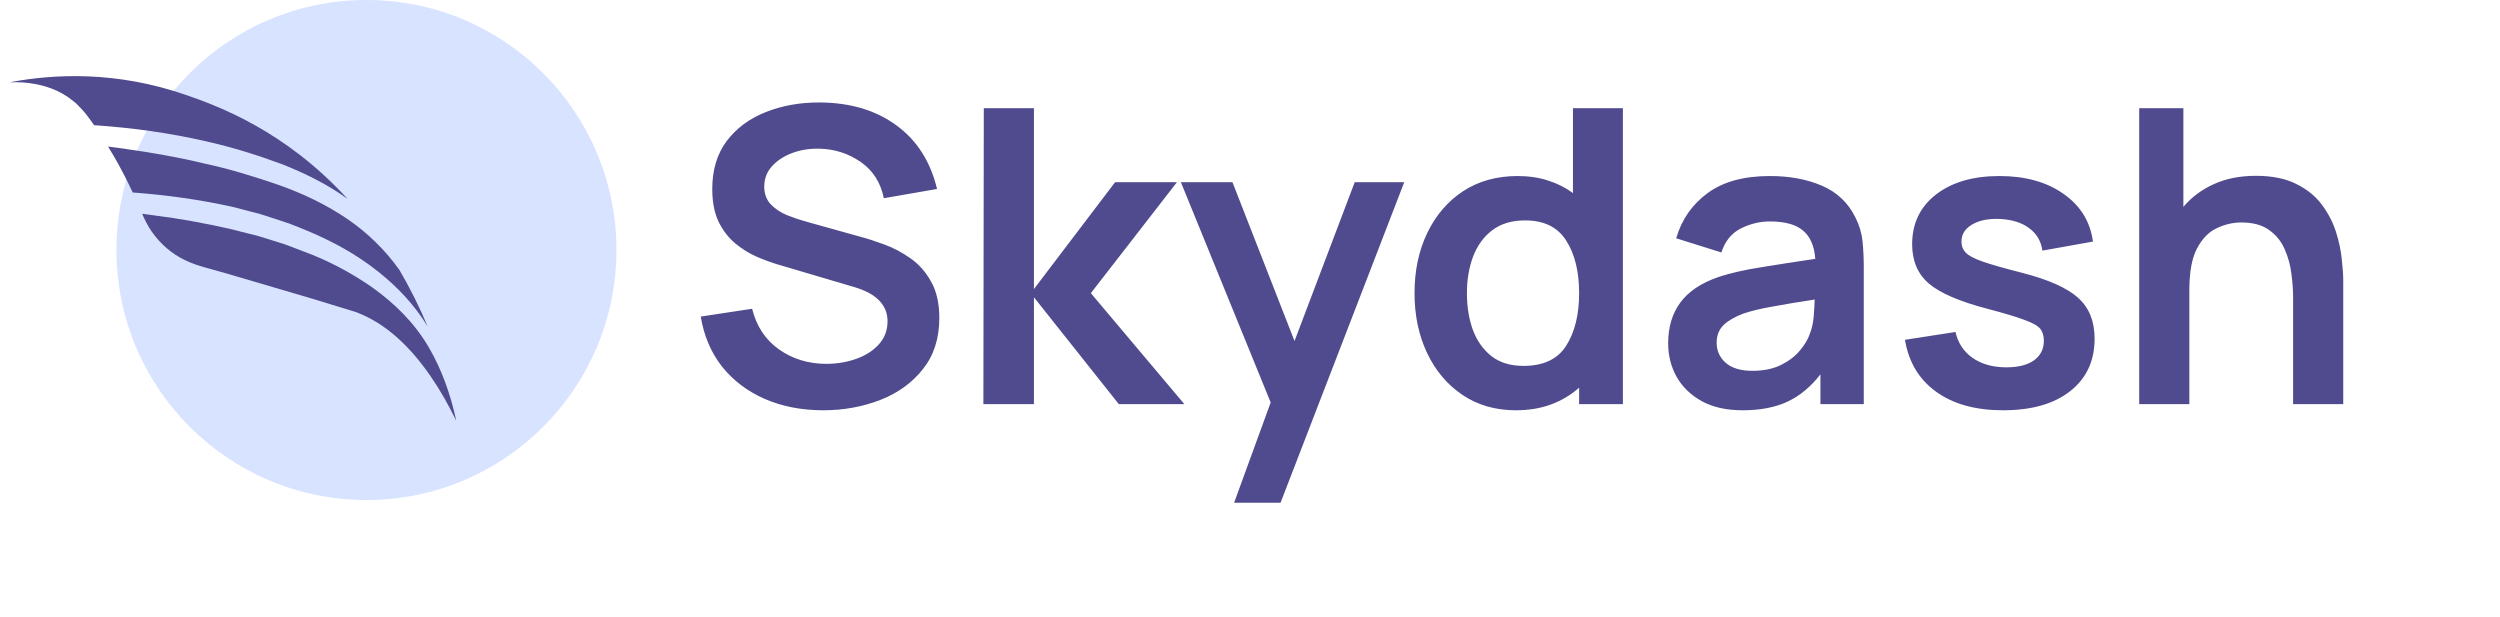
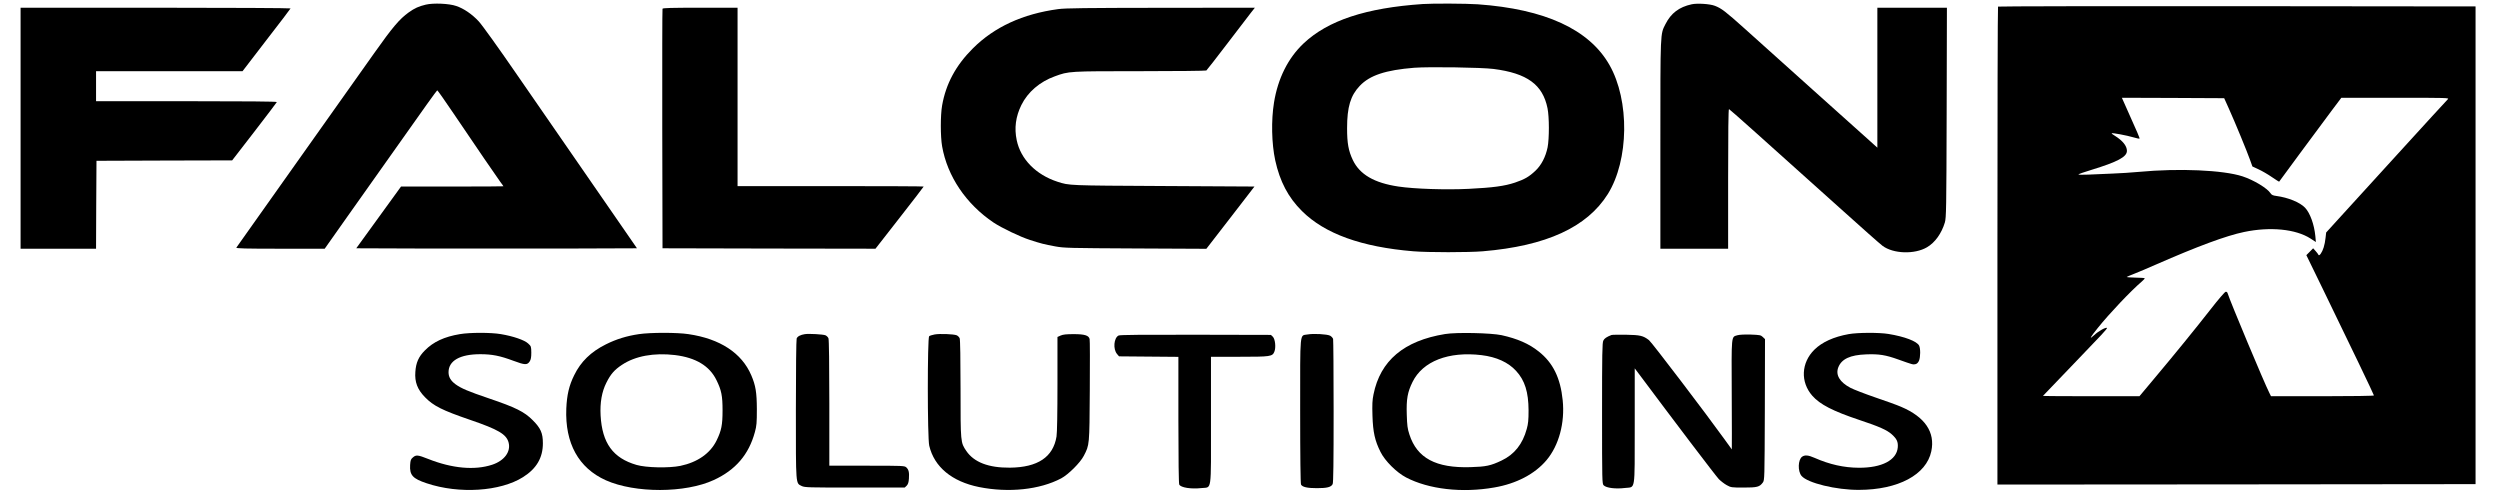
- <svg xmlns="http://www.w3.org/2000/svg" width="365" height="90" viewBox="0 0 365 90" fill="none">
-   <path d="M120.19 59.9C123.15 59.9 125.92 59.4 128.5 58.4C131.08 57.4 133.16 55.9 134.74 53.9C136.34 51.9 137.14 49.41 137.14 46.43C137.14 44.29 136.74 42.52 135.94 41.12C135.16 39.7 134.15 38.56 132.91 37.7C131.69 36.84 130.42 36.17 129.1 35.69C127.8 35.21 126.62 34.83 125.56 34.55L117.82 32.39C116.86 32.13 115.9 31.81 114.94 31.43C113.98 31.03 113.18 30.5 112.54 29.84C111.9 29.16 111.58 28.29 111.58 27.23C111.58 26.11 111.95 25.13 112.69 24.29C113.45 23.45 114.44 22.8 115.66 22.34C116.9 21.88 118.24 21.67 119.68 21.71C121.9 21.77 123.9 22.42 125.68 23.66C127.46 24.9 128.58 26.66 129.04 28.94L136.81 27.59C135.85 23.59 133.88 20.5 130.9 18.32C127.92 16.12 124.21 15 119.77 14.96C116.85 14.94 114.19 15.41 111.79 16.37C109.41 17.31 107.51 18.72 106.09 20.6C104.69 22.48 103.99 24.81 103.99 27.59C103.99 29.49 104.3 31.09 104.92 32.39C105.56 33.67 106.37 34.72 107.35 35.54C108.35 36.36 109.4 37.01 110.5 37.49C111.62 37.97 112.66 38.35 113.62 38.63L124.78 41.93C127.98 42.89 129.58 44.55 129.58 46.91C129.58 48.23 129.15 49.36 128.29 50.3C127.45 51.22 126.35 51.92 124.99 52.4C123.63 52.88 122.18 53.12 120.64 53.12C118.04 53.12 115.74 52.42 113.74 51.02C111.76 49.62 110.45 47.64 109.81 45.08L102.31 46.22C102.77 49.04 103.81 51.48 105.43 53.54C107.07 55.58 109.15 57.15 111.67 58.25C114.21 59.35 117.05 59.9 120.19 59.9ZM143.574 59H150.954V43.4L163.344 59H172.914L159.264 42.8L171.834 26.6H162.804L150.954 42.2V15.8H143.634L143.574 59ZM180.179 73.4H186.959L205.019 26.6H197.789L188.999 49.79L179.939 26.6H172.409L185.519 58.76L180.179 73.4ZM221.311 59.9C223.231 59.9 224.961 59.61 226.501 59.03C228.041 58.45 229.391 57.64 230.551 56.6V59H236.941V15.8H229.651V28.19C228.571 27.39 227.361 26.78 226.021 26.36C224.681 25.92 223.201 25.7 221.581 25.7C218.521 25.7 215.861 26.44 213.601 27.92C211.361 29.4 209.621 31.43 208.381 34.01C207.141 36.59 206.521 39.52 206.521 42.8C206.521 46.04 207.131 48.95 208.351 51.53C209.571 54.11 211.291 56.15 213.511 57.65C215.731 59.15 218.331 59.9 221.311 59.9ZM222.421 53.42C220.541 53.42 218.991 52.95 217.771 52.01C216.551 51.05 215.641 49.77 215.041 48.17C214.461 46.57 214.171 44.78 214.171 42.8C214.171 40.84 214.471 39.06 215.071 37.46C215.691 35.84 216.621 34.56 217.861 33.62C219.121 32.66 220.721 32.18 222.661 32.18C225.421 32.18 227.421 33.16 228.661 35.12C229.921 37.08 230.551 39.64 230.551 42.8C230.551 45.94 229.921 48.5 228.661 50.48C227.421 52.44 225.341 53.42 222.421 53.42ZM254.412 59.9C256.992 59.9 259.182 59.48 260.982 58.64C262.802 57.78 264.402 56.45 265.782 54.65V59H272.112V39.11C272.112 37.71 272.052 36.42 271.932 35.24C271.812 34.04 271.462 32.87 270.882 31.73C269.822 29.59 268.192 28.05 265.992 27.11C263.812 26.17 261.282 25.7 258.402 25.7C254.602 25.7 251.572 26.53 249.312 28.19C247.052 29.85 245.522 32.05 244.722 34.79L251.322 36.86C251.862 35.2 252.812 34.03 254.172 33.35C255.532 32.67 256.942 32.33 258.402 32.33C260.602 32.33 262.222 32.78 263.262 33.68C264.302 34.56 264.892 35.93 265.032 37.79C262.192 38.21 259.552 38.62 257.112 39.02C254.692 39.4 252.632 39.87 250.932 40.43C248.372 41.31 246.502 42.56 245.322 44.18C244.142 45.78 243.552 47.76 243.552 50.12C243.552 51.9 243.962 53.53 244.782 55.01C245.622 56.49 246.852 57.68 248.472 58.58C250.092 59.46 252.072 59.9 254.412 59.9ZM255.852 54.14C254.152 54.14 252.852 53.75 251.952 52.97C251.072 52.19 250.632 51.21 250.632 50.03C250.632 48.97 250.972 48.11 251.652 47.45C252.352 46.79 253.322 46.23 254.562 45.77C255.702 45.39 257.072 45.06 258.672 44.78C260.272 44.48 262.362 44.13 264.942 43.73C264.922 44.49 264.872 45.34 264.792 46.28C264.712 47.2 264.522 48.03 264.222 48.77C263.982 49.51 263.512 50.3 262.812 51.14C262.132 51.98 261.212 52.69 260.052 53.27C258.892 53.85 257.492 54.14 255.852 54.14ZM292.433 59.9C296.613 59.9 299.883 58.97 302.243 57.11C304.623 55.25 305.813 52.69 305.813 49.43C305.813 46.91 305.013 44.93 303.413 43.49C301.833 42.05 299.103 40.83 295.223 39.83C292.703 39.19 290.803 38.65 289.523 38.21C288.263 37.77 287.423 37.33 287.003 36.89C286.583 36.45 286.373 35.92 286.373 35.3C286.373 34.22 286.893 33.38 287.933 32.78C288.973 32.16 290.343 31.89 292.043 31.97C293.803 32.07 295.213 32.52 296.273 33.32C297.353 34.12 297.993 35.21 298.193 36.59L305.573 35.27C305.173 32.35 303.743 30.03 301.283 28.31C298.823 26.57 295.703 25.7 291.923 25.7C288.063 25.7 284.973 26.6 282.653 28.4C280.333 30.2 279.173 32.62 279.173 35.66C279.173 38.08 279.983 39.99 281.603 41.39C283.243 42.79 286.093 44.02 290.153 45.08C292.593 45.72 294.393 46.26 295.553 46.7C296.733 47.12 297.503 47.55 297.863 47.99C298.223 48.43 298.403 49.02 298.403 49.76C298.403 50.96 297.923 51.91 296.963 52.61C296.003 53.29 294.663 53.63 292.943 53.63C290.963 53.63 289.313 53.17 287.993 52.25C286.693 51.33 285.863 50.07 285.503 48.47L278.123 49.61C278.663 52.87 280.183 55.4 282.683 57.2C285.183 59 288.433 59.9 292.433 59.9ZM312.324 59H319.644V42.35C319.644 39.73 320.014 37.71 320.754 36.29C321.514 34.85 322.474 33.86 323.634 33.32C324.814 32.76 326.014 32.48 327.234 32.48C328.954 32.48 330.324 32.86 331.344 33.62C332.364 34.36 333.114 35.31 333.594 36.47C334.094 37.61 334.414 38.8 334.554 40.04C334.714 41.28 334.794 42.4 334.794 43.4V59H342.114V40.91C342.114 40.15 342.044 39.14 341.904 37.88C341.784 36.62 341.504 35.29 341.064 33.89C340.624 32.49 339.944 31.17 339.024 29.93C338.104 28.67 336.854 27.65 335.274 26.87C333.714 26.07 331.744 25.67 329.364 25.67C327.024 25.67 324.964 26.08 323.184 26.9C321.424 27.7 319.954 28.8 318.774 30.2V15.8H312.324V59Z" fill="#504B8E" />
-   <circle cx="53.5" cy="36.5" r="36.5" fill="#D8E3FF" />
-   <path d="M3.437 12.043C5.632 12.232 7.878 12.779 9.927 14.173C10.411 14.576 10.953 14.886 11.396 15.378C11.841 15.859 12.33 16.332 12.706 16.862C13.061 17.329 13.405 17.793 13.739 18.277C19.212 18.651 24.674 19.388 30.083 20.632C33.851 21.479 37.574 22.635 41.259 24.001C44.498 25.298 47.719 26.857 50.724 29.02C41.603 19.039 31.788 15.466 27.132 13.856C16.999 10.349 7.944 10.771 1.394 12.014C2.068 11.989 2.754 12.005 3.437 12.043Z" fill="#504B8E" />
-   <path d="M29.634 23.831C25.952 22.93 22.223 22.306 18.488 21.769C17.584 21.635 16.679 21.5 15.779 21.401C16.863 23.154 17.881 25.009 18.811 26.919C19 27.305 19.186 27.704 19.374 28.101C24.255 28.462 29.132 29.135 33.975 30.208L36.744 30.925L38.126 31.295L39.495 31.739L42.232 32.637C43.142 32.985 44.041 33.35 44.945 33.728C48.532 35.235 52.068 37.127 55.31 39.737C57.967 41.85 60.479 44.453 62.436 47.665C61.301 44.963 59.941 42.187 58.316 39.415C56.192 36.434 53.663 34.027 50.928 32.116C47.68 29.882 44.179 28.224 40.584 26.97C36.989 25.729 33.335 24.613 29.634 23.831Z" fill="#504B8E" />
-   <path d="M54.327 41.942C51.136 39.724 47.738 37.96 44.217 36.672L41.59 35.671L38.917 34.835L37.576 34.422L36.222 34.084L33.522 33.406C29.894 32.589 26.243 31.91 22.57 31.456C21.965 31.363 21.359 31.278 20.75 31.207C21.178 32.184 21.604 33.027 22.136 33.79C23.44 35.651 25.102 37.066 26.972 37.963C27.904 38.426 28.871 38.745 29.892 39.035L33.048 39.92L45.655 43.629L51.934 45.553C54.124 46.363 56.181 47.66 58.023 49.314C61.585 52.516 64.358 56.817 66.612 61.425C65.782 57.542 64.462 53.888 62.634 50.767C60.463 47.017 57.486 44.205 54.327 41.942Z" fill="#504B8E" />
+ <svg xmlns="http://www.w3.org/2000/svg" version="1.0" width="2915pt" height="574pt" viewBox="0 0 2915 574" preserveAspectRatio="xMidYMid meet">
+   <g transform="translate(0,574) scale(0.1,-0.1)" fill="#000000" stroke="none">
+     <path d="M4965 5686 c-83 -20 -130 -41 -200 -91 -107 -77 -189 -174 -402 -475 -115 -162 -522 -736 -904 -1275 -382 -539 -698 -986 -703 -992 -6 -10 99 -13 511 -13 l519 0 259 367 c143 202 437 617 653 922 215 306 395 557 400 558 4 1 88 -118 187 -265 278 -411 504 -742 546 -799 22 -29 39 -53 39 -55 0 -2 -269 -3 -597 -3 l-597 0 -261 -360 -261 -360 818 -3 c450 -1 1186 -1 1637 0 l818 3 -221 320 c-233 336 -552 797 -1182 1710 -216 314 -406 578 -443 617 -77 83 -174 149 -261 178 -83 29 -265 37 -355 16z" />
+     <path d="M16590 5693 c-663 -45 -1106 -191 -1391 -460 -180 -170 -299 -408 -344 -688 -34 -209 -28 -478 14 -674 54 -247 152 -433 311 -591 267 -266 695 -420 1300 -470 170 -14 645 -14 810 0 739 62 1214 280 1457 667 247 396 256 1091 19 1506 -237 415 -750 651 -1536 707 -131 9 -526 11 -640 3z m825 -757 c391 -50 573 -182 629 -458 21 -103 21 -352 1 -456 -23 -111 -72 -207 -142 -273 -74 -70 -126 -100 -238 -138 -123 -41 -258 -59 -541 -73 -266 -13 -633 -1 -819 27 -282 42 -451 141 -531 309 -51 107 -67 196 -67 371 0 247 40 381 148 494 118 124 302 184 635 211 175 13 781 4 925 -14z" />
+     <path d="M19725 5690 c-147 -32 -241 -104 -305 -230 -62 -123 -60 -69 -60 -1402 l0 -1218 395 0 395 0 0 816 c0 539 3 815 10 812 10 -3 377 -331 1285 -1147 253 -228 480 -429 505 -447 125 -94 375 -102 519 -17 93 54 170 162 208 289 16 55 18 151 21 1282 l3 1222 -406 0 -405 0 0 -816 0 -816 -82 74 c-46 41 -348 312 -673 603 -324 291 -681 611 -793 712 -223 200 -270 236 -346 265 -58 23 -208 32 -271 18z" />
+     <path d="M23297 5663 c-4 -3 -7 -1259 -7 -2790 l0 -2783 2788 2 2787 3 0 2785 0 2785 -2781 3 c-1529 1 -2784 -1 -2787 -5z m2691 -1188 c73 -162 213 -502 247 -598 l28 -78 71 -33 c39 -18 109 -58 155 -90 46 -31 84 -56 86 -54 1 2 112 152 245 333 134 182 297 401 362 488 l118 157 631 0 c602 0 630 -1 611 -17 -11 -10 -280 -304 -598 -653 -318 -349 -633 -695 -700 -768 l-121 -133 -7 -62 c-3 -34 -13 -85 -22 -112 -18 -59 -52 -107 -61 -86 -3 7 -18 28 -34 45 l-28 31 -39 -40 -40 -40 190 -390 c324 -666 598 -1237 598 -1246 0 -5 -255 -9 -600 -9 l-600 0 -19 38 c-59 115 -458 1069 -486 1160 -4 15 -13 22 -24 20 -10 -2 -87 -91 -170 -198 -179 -229 -427 -534 -665 -817 l-170 -203 -565 0 c-310 0 -562 2 -560 4 36 37 239 248 399 416 113 118 238 250 279 292 41 43 72 81 69 84 -13 12 -99 -36 -149 -83 -65 -60 -51 -31 42 84 133 166 386 433 513 541 21 18 36 35 33 38 -2 3 -52 6 -110 7 -58 1 -103 5 -99 8 4 3 45 21 92 39 47 18 159 66 250 106 484 212 818 336 1026 379 305 64 603 34 774 -76 l63 -41 -6 69 c-13 135 -62 270 -120 331 -60 63 -198 119 -334 137 -40 5 -56 12 -68 31 -39 60 -197 155 -328 198 -225 73 -739 96 -1207 52 -85 -8 -225 -17 -310 -20 -85 -4 -211 -9 -280 -12 -74 -3 -121 -2 -115 3 6 5 73 29 150 52 307 94 415 152 415 222 0 57 -49 118 -138 174 -24 14 -42 28 -40 31 8 7 178 -25 252 -47 37 -11 70 -18 73 -15 4 4 -22 66 -156 364 l-50 112 596 -2 597 -3 54 -120z" />
+     <path d="M240 4245 l0 -1405 440 0 440 0 2 513 3 512 791 3 791 2 259 335 c142 185 261 340 262 345 2 7 -369 10 -1052 10 l-1056 0 0 175 0 175 854 0 854 0 278 362 c154 199 281 365 282 370 2 4 -705 8 -1572 8 l-1576 0 0 -1405z" />
+     <path d="M7725 5638 c-3 -7 -4 -638 -3 -1403 l3 -1390 1241 -3 1242 -2 281 360 c155 198 281 362 281 365 0 3 -488 5 -1085 5 l-1085 0 0 1040 0 1040 -435 0 c-339 0 -437 -3 -440 -12z" />
+     <path d="M12340 5634 c-415 -56 -745 -208 -996 -458 -199 -198 -315 -414 -359 -666 -20 -113 -20 -361 0 -476 61 -349 279 -673 600 -889 95 -63 309 -166 425 -203 126 -41 165 -51 295 -75 103 -19 161 -20 936 -24 l825 -4 281 363 280 363 -1066 6 c-1111 6 -1091 5 -1231 50 -251 82 -429 263 -475 484 -30 141 -12 276 54 410 74 151 215 272 390 335 164 60 161 60 994 60 419 0 767 4 773 8 6 4 113 142 239 307 125 165 250 328 278 363 l49 62 -1094 -1 c-880 -1 -1113 -4 -1198 -15z" />
+     <path d="M5362 1844 c-181 -30 -310 -90 -408 -190 -73 -73 -104 -143 -111 -250 -9 -118 24 -205 112 -295 99 -102 201 -153 528 -265 327 -112 421 -167 447 -263 29 -107 -49 -213 -192 -260 -204 -67 -467 -43 -746 68 -119 47 -141 50 -178 17 -24 -20 -28 -32 -32 -88 -7 -118 30 -159 193 -213 379 -127 858 -96 1124 72 157 99 231 226 231 394 0 119 -25 176 -119 270 -97 98 -201 149 -508 253 -245 83 -326 118 -391 165 -57 42 -82 85 -82 141 0 134 133 210 370 210 137 0 229 -18 387 -77 134 -50 161 -51 190 -6 13 20 18 47 18 101 -1 72 -2 75 -37 107 -43 40 -174 85 -317 109 -116 20 -362 20 -479 0z" />
+     <path d="M7450 1844 c-142 -21 -263 -58 -385 -119 -175 -87 -293 -202 -370 -360 -60 -121 -85 -230 -92 -390 -16 -403 143 -692 461 -835 341 -152 926 -151 1259 3 254 117 408 297 479 559 20 73 23 106 23 268 -1 195 -14 275 -65 394 -111 260 -364 426 -733 480 -130 20 -443 20 -577 0z m420 -244 c243 -30 403 -126 484 -292 58 -118 71 -182 71 -353 0 -171 -13 -235 -70 -352 -74 -150 -222 -253 -422 -295 -133 -27 -398 -22 -511 11 -275 80 -401 254 -419 577 -8 149 14 277 68 383 49 98 93 149 181 207 155 103 373 143 618 114z" />
+     <path d="M16849 1845 c-479 -78 -755 -310 -834 -704 -14 -67 -16 -118 -12 -250 6 -190 28 -290 94 -421 52 -105 187 -239 298 -297 264 -138 653 -183 1028 -117 258 44 473 157 609 318 145 172 216 436 189 699 -26 260 -113 437 -279 568 -113 91 -249 150 -434 191 -123 26 -527 35 -659 13z m426 -246 c174 -21 312 -84 403 -184 102 -111 144 -246 145 -460 0 -111 -4 -156 -21 -216 -48 -177 -144 -298 -294 -369 -126 -60 -182 -72 -363 -77 -402 -12 -622 105 -711 380 -23 70 -27 105 -31 232 -6 182 9 263 67 381 119 242 420 359 805 313z" />
+     <path d="M21555 1844 c-173 -31 -310 -93 -399 -181 -155 -153 -165 -378 -24 -538 89 -101 241 -179 543 -280 238 -79 327 -119 384 -170 59 -54 74 -87 69 -152 -13 -148 -184 -238 -453 -237 -176 1 -341 38 -516 115 -75 33 -114 36 -146 14 -49 -35 -53 -169 -7 -224 70 -83 403 -164 669 -163 458 1 786 176 844 450 47 223 -74 401 -353 519 -43 19 -178 68 -300 109 -122 42 -251 92 -288 111 -128 67 -178 152 -143 241 39 97 138 143 324 150 151 6 228 -7 376 -60 168 -60 171 -61 200 -54 17 4 31 18 41 41 17 42 18 141 1 175 -26 51 -168 105 -357 136 -108 18 -361 17 -465 -2z" />
+     <path d="M9385 1844 c-52 -8 -86 -26 -96 -51 -5 -14 -9 -366 -9 -830 0 -898 -3 -854 68 -890 35 -17 75 -18 619 -18 l582 0 23 22 c16 17 23 38 26 82 5 74 -2 104 -30 131 -21 19 -34 20 -460 20 l-438 0 0 729 c0 454 -4 739 -10 756 -5 14 -22 30 -36 36 -30 11 -192 20 -239 13z" />
+     <path d="M10897 1840 c-27 -5 -55 -14 -63 -20 -21 -18 -21 -1185 1 -1277 58 -247 264 -418 581 -482 345 -69 707 -31 957 101 83 44 223 183 264 263 67 129 66 120 70 760 2 319 2 590 -2 602 -10 42 -58 57 -185 57 -86 0 -125 -4 -152 -16 l-38 -17 0 -548 c0 -335 -4 -573 -11 -613 -39 -240 -219 -360 -544 -363 -249 -2 -418 63 -508 195 -67 99 -67 98 -67 724 0 344 -4 573 -10 589 -5 14 -22 30 -36 36 -38 14 -199 20 -257 9z" />
+     <path d="M15245 1840 c-92 -17 -85 62 -85 -892 0 -536 4 -846 10 -858 15 -29 74 -42 185 -42 119 0 167 12 184 48 8 18 11 250 11 847 0 452 -3 832 -6 845 -4 12 -19 29 -35 38 -36 18 -194 27 -264 14z" />
+     <path d="M13043 1828 c-56 -27 -67 -159 -18 -216 l23 -27 346 -3 346 -3 0 -735 c0 -467 4 -742 10 -754 19 -36 137 -54 258 -41 124 15 112 -72 112 788 l0 743 330 0 c366 0 386 3 409 59 20 47 10 146 -17 174 l-23 22 -877 2 c-612 1 -884 -1 -899 -9z" />
+     <path d="M18790 1834 c-58 -23 -83 -40 -95 -65 -13 -24 -15 -150 -15 -849 0 -799 1 -821 19 -839 31 -31 140 -44 246 -31 127 16 115 -62 116 719 l0 676 22 -29 c441 -591 920 -1222 959 -1263 22 -22 63 -54 92 -70 49 -27 55 -28 196 -28 159 0 186 7 224 58 21 28 21 34 24 851 l2 822 -26 25 c-23 22 -35 24 -141 28 -70 2 -131 -1 -155 -8 -73 -22 -69 15 -66 -695 2 -350 2 -636 1 -636 -1 0 -41 55 -89 123 -198 276 -846 1128 -877 1151 -68 52 -101 60 -267 63 -85 1 -162 0 -170 -3z" />
+   </g>
</svg>
